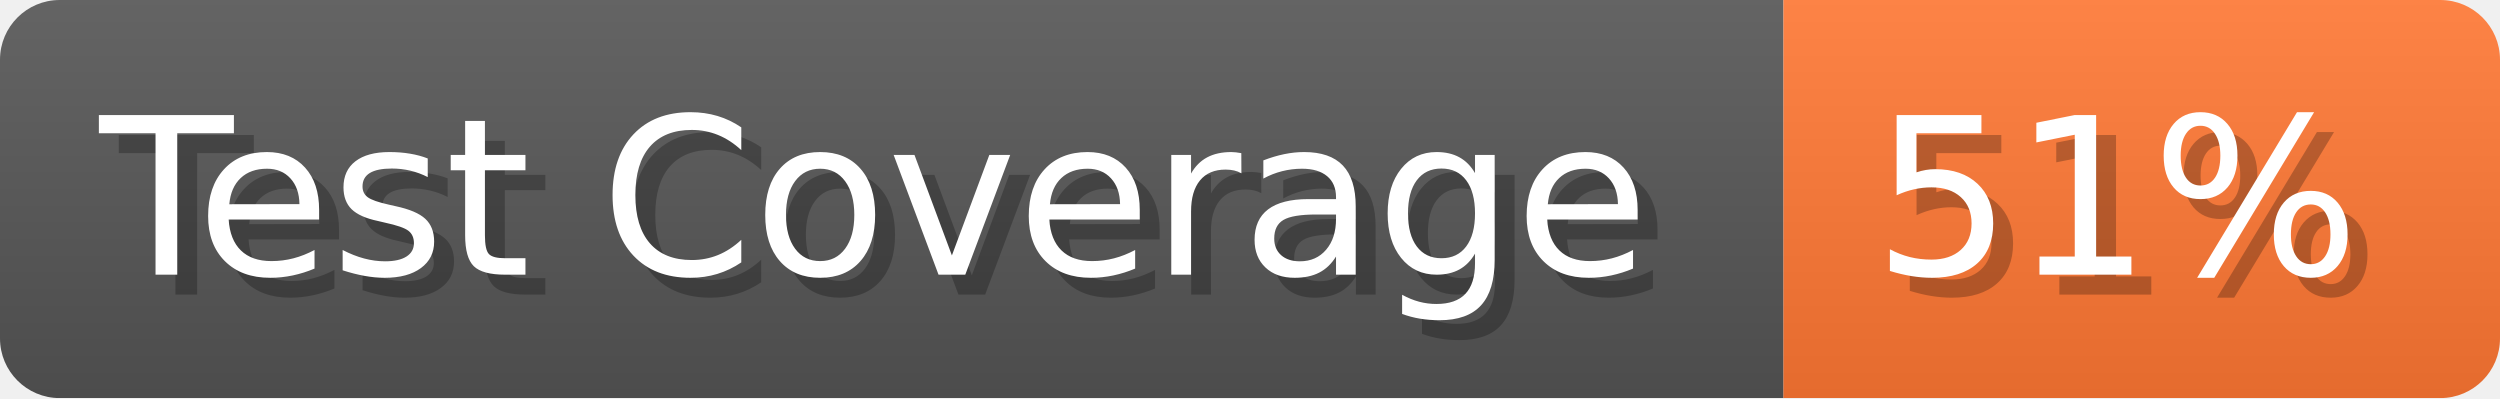
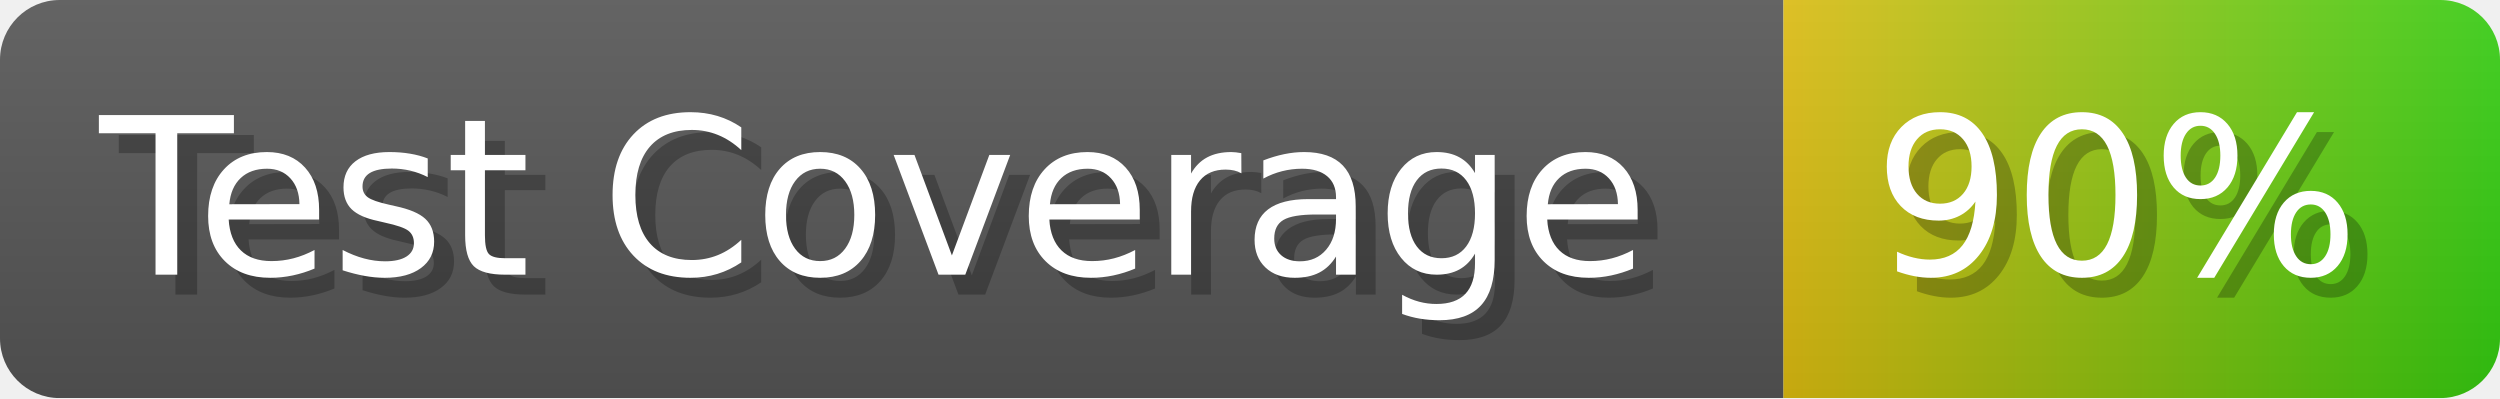
- <svg xmlns="http://www.w3.org/2000/svg" width="125.6" height="20" viewBox="0 0 1256 200" role="img" aria-label="Test Coverage: 51%">
+ <svg xmlns="http://www.w3.org/2000/svg" width="125.6" height="20" viewBox="0 0 1256 200" role="img" aria-label="Test Coverage: 90%">
  <linearGradient id="a" x2="0" y2="100%">
    <stop offset="0" stop-opacity=".1" stop-color="#EEE" />
    <stop offset="1" stop-opacity=".1" />
  </linearGradient>
  <mask id="m">
    <rect width="1256" height="200" rx="30" fill="#FFF" />
  </mask>
  <g mask="url(#m)">
    <rect width="896" height="200" fill="#555" />
-     <rect width="360" height="200" fill="#F73" x="896" />
+     <rect width="360" height="200" fill="url(#x)" x="896" />
    <rect width="1256" height="200" fill="url(#a)" />
  </g>
  <g aria-hidden="true" fill="#fff" text-anchor="start" font-family="Verdana,DejaVu Sans,sans-serif" font-size="110">
    <text x="60" y="148" textLength="796" fill="#000" opacity="0.25">Test Coverage</text>
    <text x="50" y="138" textLength="796">Test Coverage</text>
-     <text x="951" y="148" textLength="260" fill="#000" opacity="0.25">51%</text>
-     <text x="941" y="138" textLength="260">51%</text>
+     <text x="951" y="148" textLength="260" fill="#000" opacity="0.25">90%</text>
+     <text x="941" y="138" textLength="260">90%</text>
  </g>
+   <linearGradient id="x" x1="0%" y1="0%" x2="100%" y2="0%">
+     <stop offset="0%" style="stop-color:#DB1" />
+     <stop offset="100%" style="stop-color:#3C1" />
+   </linearGradient>
</svg>
